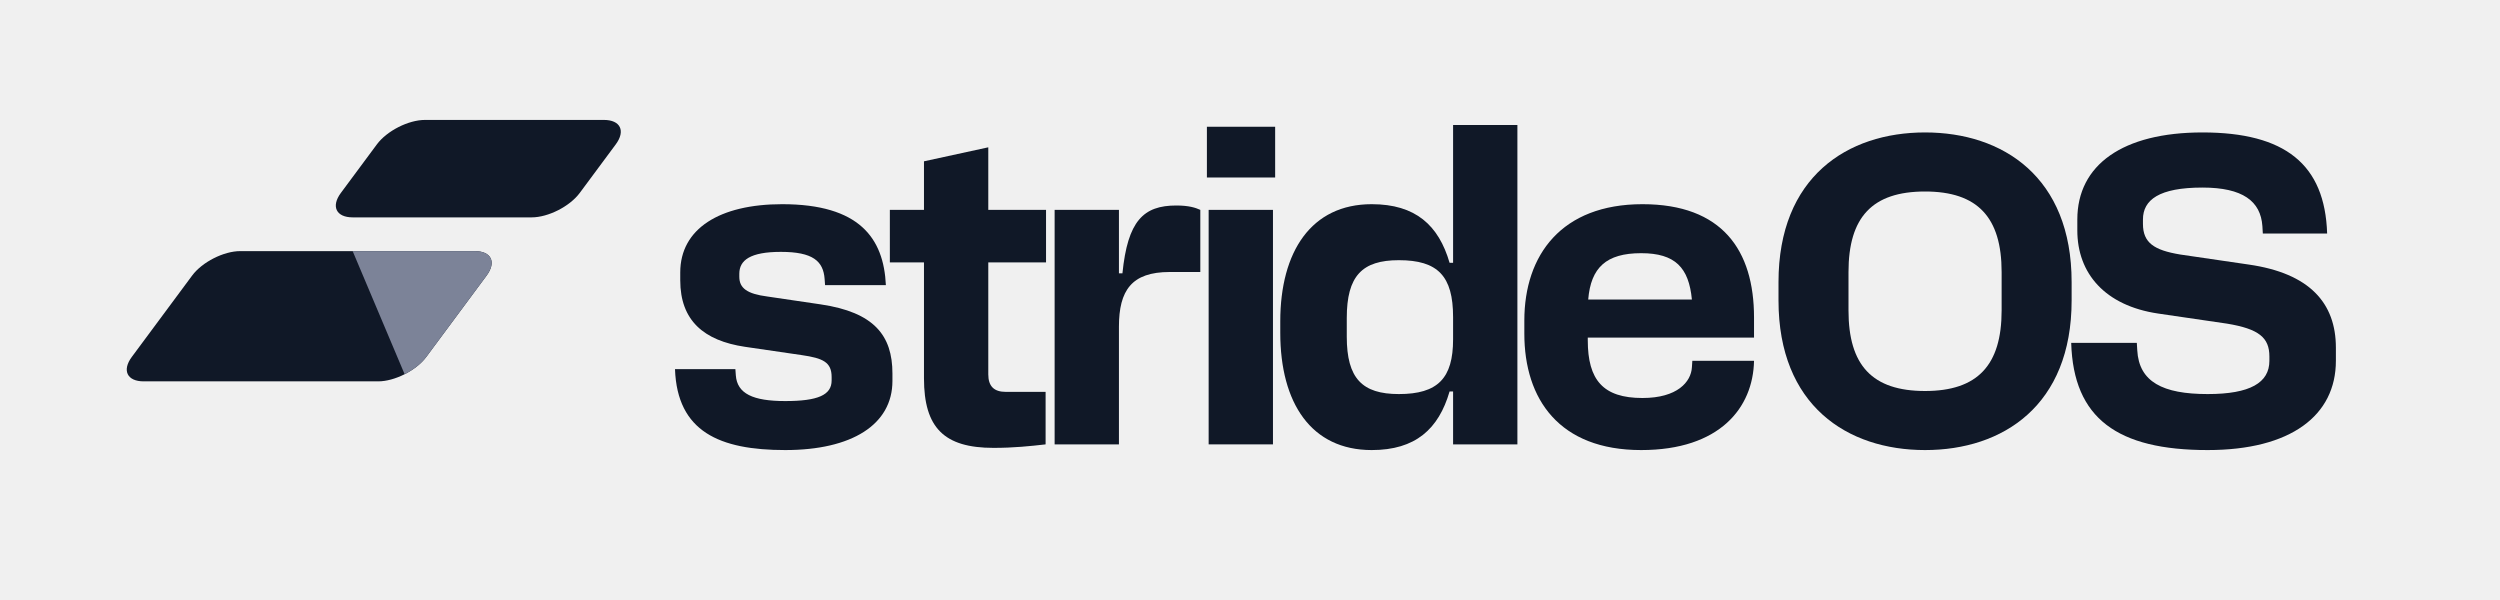
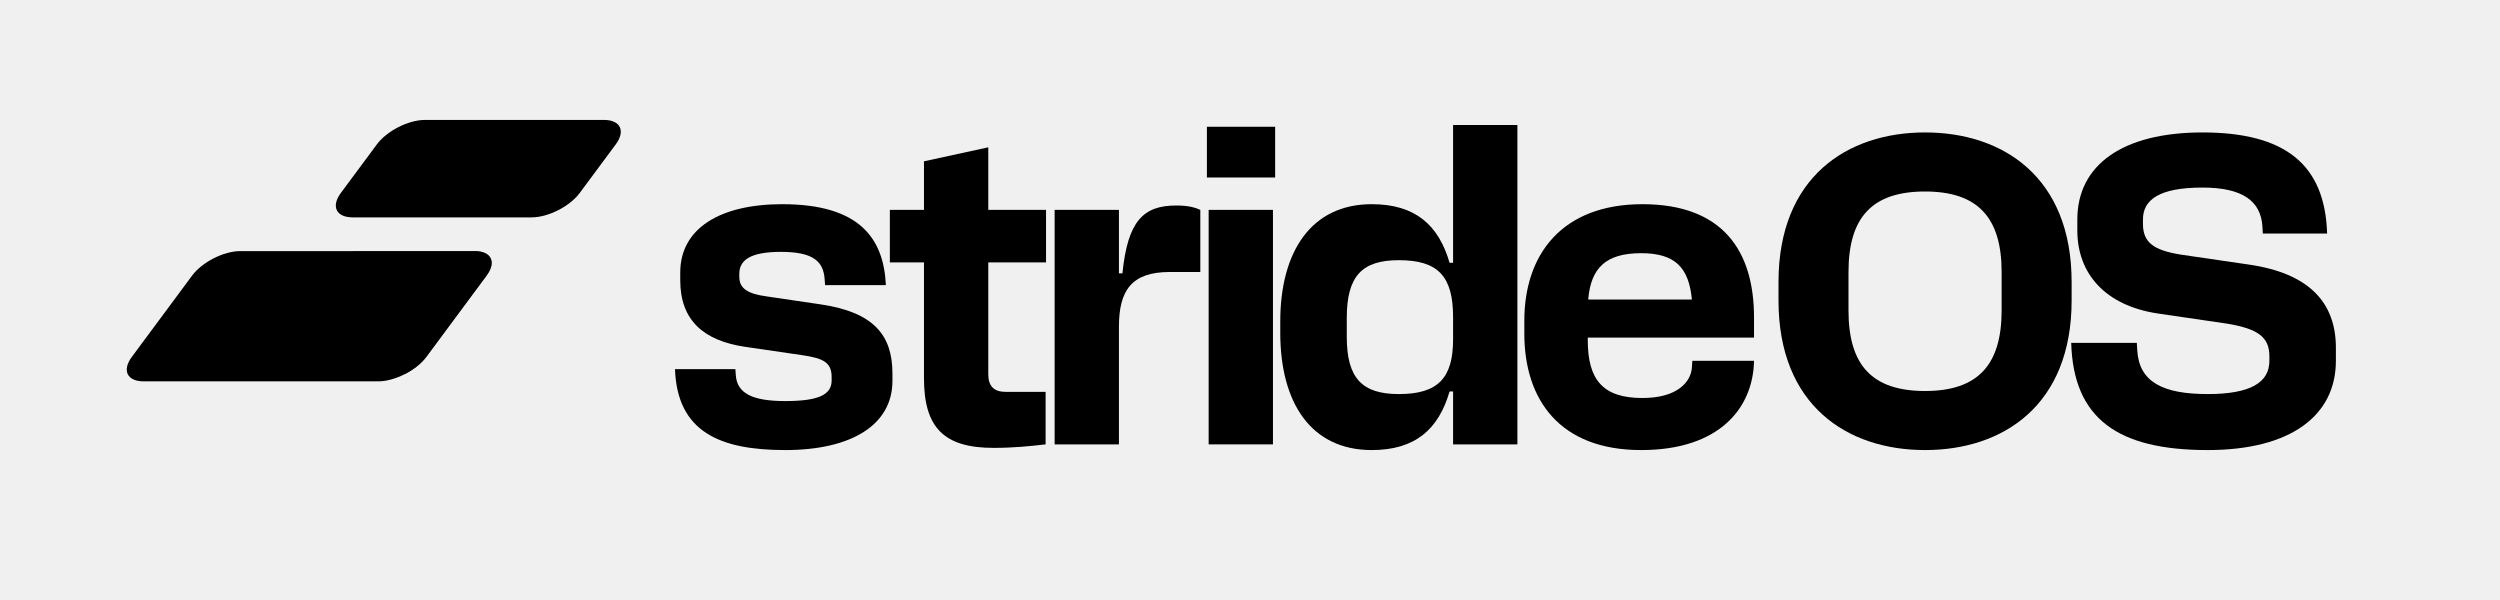
<svg xmlns="http://www.w3.org/2000/svg" width="200" height="48" viewBox="0 0 200 48" fill="none">
  <g clip-path="url(#clip0_1508_403)">
-     <path d="M15.37 22.046C16.171 20.965 17.895 20.089 19.221 20.089H37.979C39.305 20.089 39.73 20.965 38.928 22.046L34.104 28.552C33.303 29.633 31.578 30.509 30.253 30.509H11.495C10.169 30.509 9.744 29.633 10.546 28.552L15.37 22.046Z" fill="#101827" style="fill:#101827;fill:color(display-p3 0.063 0.094 0.153);fill-opacity:1;" />
-     <path d="M37.979 20.089C39.304 20.089 39.729 20.965 38.928 22.046L34.104 28.552C33.702 29.094 33.069 29.584 32.37 29.938L28.212 20.089H37.979Z" fill="#7C8398" style="fill:#7C8398;fill:color(display-p3 0.486 0.514 0.596);fill-opacity:1;" />
-     <path d="M30.149 11.551C30.95 10.471 32.674 9.594 34 9.594H48.311C49.636 9.594 50.061 10.471 49.26 11.551L46.381 15.433C45.58 16.514 43.856 17.39 42.53 17.39H28.219C26.894 17.39 26.469 16.514 27.27 15.433L30.149 11.551Z" fill="#101827" style="fill:#101827;fill:color(display-p3 0.063 0.094 0.153);fill-opacity:1;" />
-     <path d="M181.551 28.515C181.551 27.01 180.711 26.31 178.156 25.89L172.661 25.085C168.391 24.455 166.186 21.865 166.186 18.435V17.56C166.186 13.185 169.826 10.595 176.196 10.595C182.811 10.595 185.996 13.15 186.171 18.68H181.026L180.991 18.085C180.851 16.09 179.416 15.005 176.196 15.005C172.731 15.005 171.436 15.985 171.436 17.56V17.91C171.436 19.415 172.311 20.01 174.411 20.36L179.906 21.165C184.771 21.865 186.871 24.245 186.871 27.815V28.865C186.871 33.24 183.266 36.005 176.616 36.005C169.406 36.005 165.871 33.485 165.696 27.43H170.946L170.981 28.025C171.121 30.545 173.011 31.525 176.616 31.525C180.011 31.525 181.551 30.615 181.551 28.865V28.515Z" fill="#101827" style="fill:#101827;fill:color(display-p3 0.063 0.094 0.153);fill-opacity:1;" />
-     <path d="M154.005 10.595C160.235 10.595 165.73 14.165 165.73 22.565V24.035C165.73 32.435 160.235 36.005 154.005 36.005C147.775 36.005 142.28 32.435 142.28 24.035V22.565C142.28 14.165 147.775 10.595 154.005 10.595ZM147.88 24.84C147.88 29.215 149.77 31.28 154.005 31.28C158.205 31.28 160.13 29.215 160.13 24.84V21.76C160.13 17.385 158.205 15.32 154.005 15.32C149.77 15.32 147.88 17.385 147.88 21.76V24.84Z" fill="#101827" style="fill:#101827;fill:color(display-p3 0.063 0.094 0.153);fill-opacity:1;" />
-     <path d="M131.292 36.005C124.747 36.005 121.947 31.945 121.947 26.695V25.645C121.947 20.395 124.922 16.335 131.397 16.335C137.767 16.335 140.322 20.01 140.322 25.4V27.01H127.022V27.22C127.022 30.405 128.247 31.84 131.397 31.84C134.197 31.84 135.282 30.545 135.352 29.39L135.387 28.865H140.322C140.252 32.61 137.592 36.005 131.292 36.005ZM127.057 23.965H135.352C135.107 21.41 134.022 20.255 131.292 20.255C128.492 20.255 127.267 21.41 127.057 23.965Z" fill="#101827" style="fill:#101827;fill:color(display-p3 0.063 0.094 0.153);fill-opacity:1;" />
-     <path d="M109.737 36.005C104.907 36.005 102.422 32.26 102.422 26.625V25.715C102.422 20.115 104.907 16.335 109.737 16.335C113.237 16.335 115.092 18.015 115.967 21.025H116.247V10H121.392V35.55H116.247V31.315H115.967C115.092 34.325 113.237 36.005 109.737 36.005ZM107.742 26.94C107.742 30.265 108.967 31.525 111.907 31.525C115.022 31.525 116.247 30.265 116.247 27.15V25.365C116.247 22.075 115.022 20.815 111.907 20.815C108.967 20.815 107.742 22.075 107.742 25.435V26.94Z" fill="#101827" style="fill:#101827;fill:color(display-p3 0.063 0.094 0.153);fill-opacity:1;" />
-     <path d="M96.692 35.55V16.79H101.837V35.55H96.692ZM96.552 14.2V10.14H102.012V14.2H96.552Z" fill="#101827" style="fill:#101827;fill:color(display-p3 0.063 0.094 0.153);fill-opacity:1;" />
-     <path d="M94.1 16.44C95.115 16.44 95.64 16.615 96.025 16.79V21.76H93.575C90.53 21.76 89.515 23.23 89.515 26.135V35.55H84.37V16.79H89.515V21.865H89.795C90.215 17.665 91.475 16.44 94.1 16.44Z" fill="#101827" style="fill:#101827;fill:color(display-p3 0.063 0.094 0.153);fill-opacity:1;" />
-     <path d="M79.483 35.83C75.528 35.83 73.918 34.22 73.918 30.265V20.99H71.188V16.79H73.918V12.905L79.063 11.785V16.79H83.683V20.99H79.063V29.95C79.063 30.895 79.518 31.35 80.463 31.35H83.648V35.55C82.423 35.69 81.093 35.83 79.483 35.83Z" fill="#101827" style="fill:#101827;fill:color(display-p3 0.063 0.094 0.153);fill-opacity:1;" />
-     <path d="M62.82 36.005C57.57 36.005 54.175 34.535 54 29.53H58.83L58.865 30.02C58.97 31.49 60.23 32.085 62.82 32.085C65.445 32.085 66.53 31.595 66.53 30.44V30.16C66.53 28.97 65.83 28.655 64.15 28.41L59.6 27.745C56.31 27.255 54.42 25.645 54.42 22.425V21.795C54.42 18.295 57.57 16.335 62.575 16.335C68.77 16.335 70.695 19.065 70.87 22.81H66.005L65.97 22.32C65.865 20.885 65.025 20.15 62.47 20.15C60.02 20.15 59.145 20.815 59.145 21.9V22.145C59.145 23.055 59.775 23.51 61.385 23.72L65.655 24.35C69.925 24.98 71.395 26.835 71.395 29.88V30.475C71.395 33.975 68.14 36.005 62.82 36.005Z" fill="#101827" style="fill:#101827;fill:color(display-p3 0.063 0.094 0.153);fill-opacity:1;" />
+     <path d="M15.37 22.046C16.171 20.965 17.895 20.089 19.221 20.089H37.979C39.305 20.089 39.73 20.965 38.928 22.046L34.104 28.552C33.303 29.633 31.578 30.509 30.253 30.509H11.495C10.169 30.509 9.744 29.633 10.546 28.552L15.37 22.046Z" fill="currentColor" />
+     <path d="M37.979 20.089C39.304 20.089 39.729 20.965 38.928 22.046L34.104 28.552C33.702 29.094 33.069 29.584 32.37 29.938L28.212 20.089H37.979Z" fill="currentColor" opacity="0.6" />
+     <path d="M30.149 11.551C30.95 10.471 32.674 9.594 34 9.594H48.311C49.636 9.594 50.061 10.471 49.26 11.551L46.381 15.433C45.58 16.514 43.856 17.39 42.53 17.39H28.219C26.894 17.39 26.469 16.514 27.27 15.433L30.149 11.551Z" fill="currentColor" />
+     <path d="M181.551 28.515C181.551 27.01 180.711 26.31 178.156 25.89L172.661 25.085C168.391 24.455 166.186 21.865 166.186 18.435V17.56C166.186 13.185 169.826 10.595 176.196 10.595C182.811 10.595 185.996 13.15 186.171 18.68H181.026L180.991 18.085C180.851 16.09 179.416 15.005 176.196 15.005C172.731 15.005 171.436 15.985 171.436 17.56V17.91C171.436 19.415 172.311 20.01 174.411 20.36L179.906 21.165C184.771 21.865 186.871 24.245 186.871 27.815V28.865C186.871 33.24 183.266 36.005 176.616 36.005C169.406 36.005 165.871 33.485 165.696 27.43H170.946L170.981 28.025C171.121 30.545 173.011 31.525 176.616 31.525C180.011 31.525 181.551 30.615 181.551 28.865V28.515Z" fill="currentColor" />
+     <path d="M154.005 10.595C160.235 10.595 165.73 14.165 165.73 22.565V24.035C165.73 32.435 160.235 36.005 154.005 36.005C147.775 36.005 142.28 32.435 142.28 24.035V22.565C142.28 14.165 147.775 10.595 154.005 10.595ZM147.88 24.84C147.88 29.215 149.77 31.28 154.005 31.28C158.205 31.28 160.13 29.215 160.13 24.84V21.76C160.13 17.385 158.205 15.32 154.005 15.32C149.77 15.32 147.88 17.385 147.88 21.76V24.84Z" fill="currentColor" />
+     <path d="M131.292 36.005C124.747 36.005 121.947 31.945 121.947 26.695V25.645C121.947 20.395 124.922 16.335 131.397 16.335C137.767 16.335 140.322 20.01 140.322 25.4V27.01H127.022V27.22C127.022 30.405 128.247 31.84 131.397 31.84C134.197 31.84 135.282 30.545 135.352 29.39L135.387 28.865H140.322C140.252 32.61 137.592 36.005 131.292 36.005ZM127.057 23.965H135.352C135.107 21.41 134.022 20.255 131.292 20.255C128.492 20.255 127.267 21.41 127.057 23.965Z" fill="currentColor" />
+     <path d="M109.737 36.005C104.907 36.005 102.422 32.26 102.422 26.625V25.715C102.422 20.115 104.907 16.335 109.737 16.335C113.237 16.335 115.092 18.015 115.967 21.025H116.247V10H121.392V35.55H116.247V31.315H115.967C115.092 34.325 113.237 36.005 109.737 36.005ZM107.742 26.94C107.742 30.265 108.967 31.525 111.907 31.525C115.022 31.525 116.247 30.265 116.247 27.15V25.365C116.247 22.075 115.022 20.815 111.907 20.815C108.967 20.815 107.742 22.075 107.742 25.435V26.94Z" fill="currentColor" />
+     <path d="M96.692 35.55V16.79H101.837V35.55H96.692ZM96.552 14.2V10.14H102.012V14.2H96.552Z" fill="currentColor" />
+     <path d="M94.1 16.44C95.115 16.44 95.64 16.615 96.025 16.79V21.76H93.575C90.53 21.76 89.515 23.23 89.515 26.135V35.55H84.37V16.79H89.515V21.865H89.795C90.215 17.665 91.475 16.44 94.1 16.44Z" fill="currentColor" />
+     <path d="M79.483 35.83C75.528 35.83 73.918 34.22 73.918 30.265V20.99H71.188V16.79H73.918V12.905L79.063 11.785V16.79H83.683V20.99H79.063V29.95C79.063 30.895 79.518 31.35 80.463 31.35H83.648V35.55C82.423 35.69 81.093 35.83 79.483 35.83Z" fill="currentColor" />
+     <path d="M62.82 36.005C57.57 36.005 54.175 34.535 54 29.53H58.83L58.865 30.02C58.97 31.49 60.23 32.085 62.82 32.085C65.445 32.085 66.53 31.595 66.53 30.44V30.16C66.53 28.97 65.83 28.655 64.15 28.41L59.6 27.745C56.31 27.255 54.42 25.645 54.42 22.425V21.795C54.42 18.295 57.57 16.335 62.575 16.335C68.77 16.335 70.695 19.065 70.87 22.81H66.005L65.97 22.32C65.865 20.885 65.025 20.15 62.47 20.15C60.02 20.15 59.145 20.815 59.145 21.9V22.145C59.145 23.055 59.775 23.51 61.385 23.72L65.655 24.35C69.925 24.98 71.395 26.835 71.395 29.88V30.475C71.395 33.975 68.14 36.005 62.82 36.005Z" fill="currentColor" />
  </g>
  <defs>
    <clipPath id="clip0_1508_403">
      <rect width="200" height="48" fill="white" style="fill:white;fill-opacity:1;" />
    </clipPath>
  </defs>
</svg>
